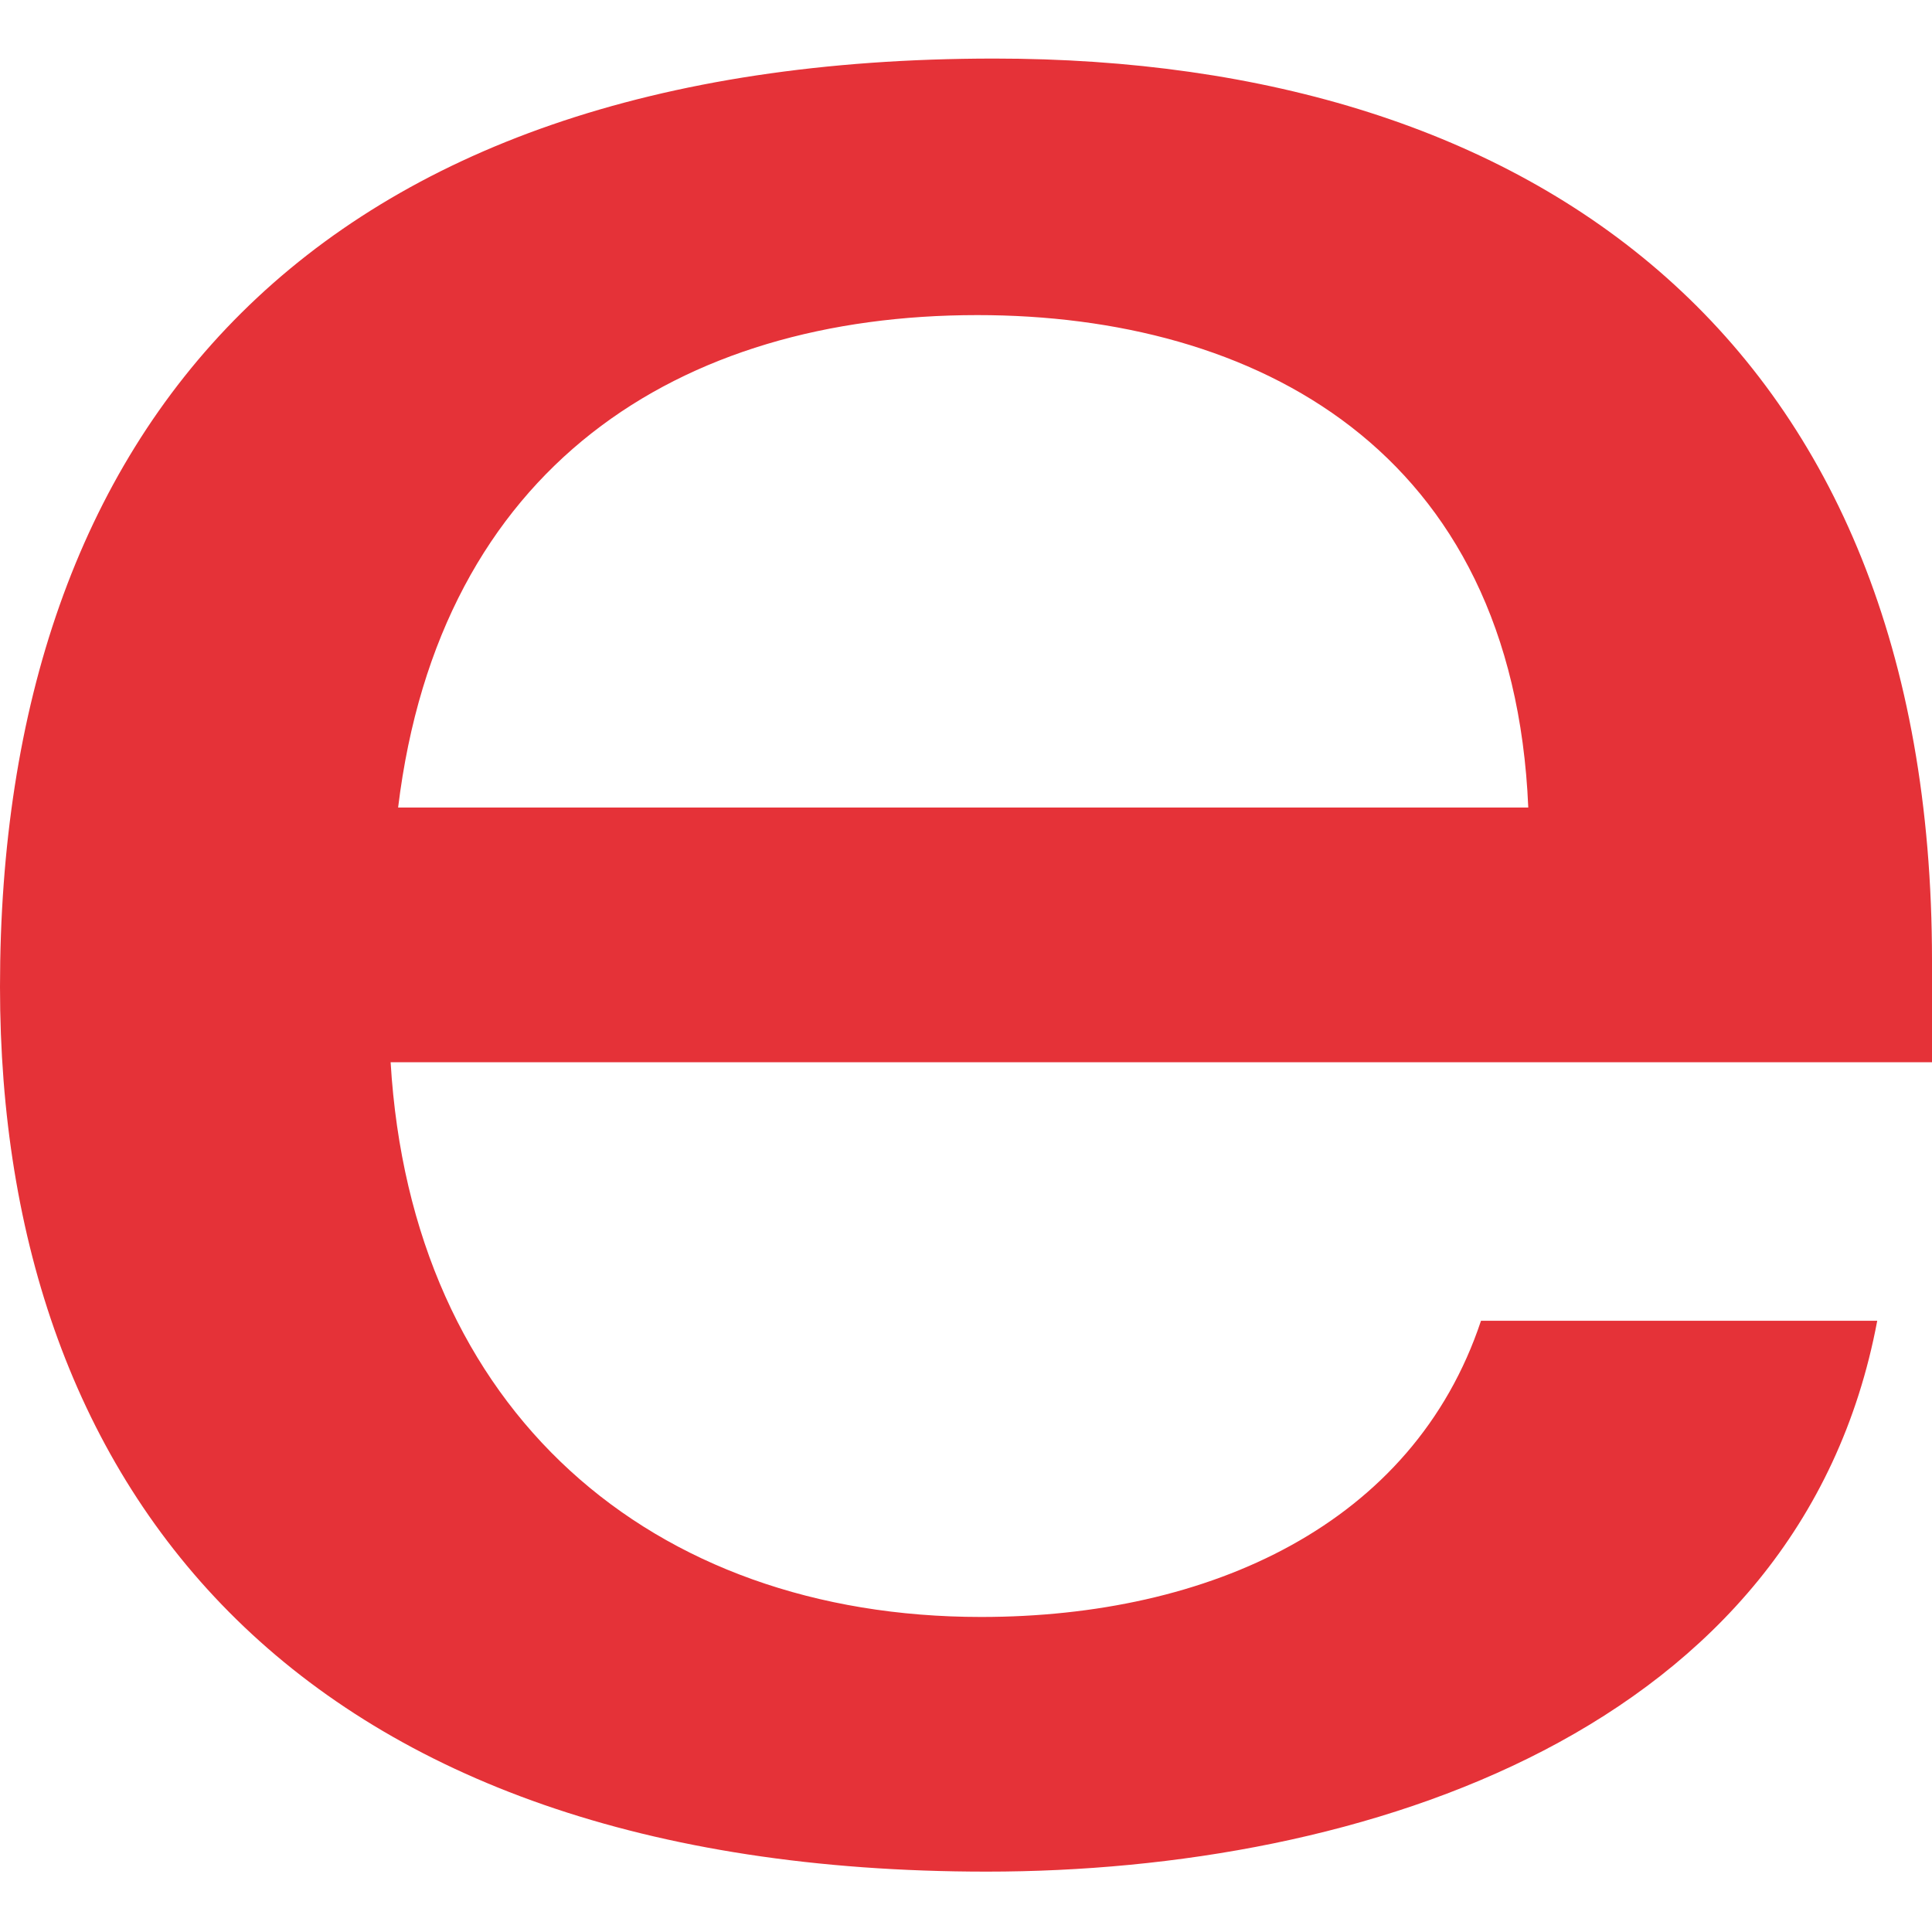
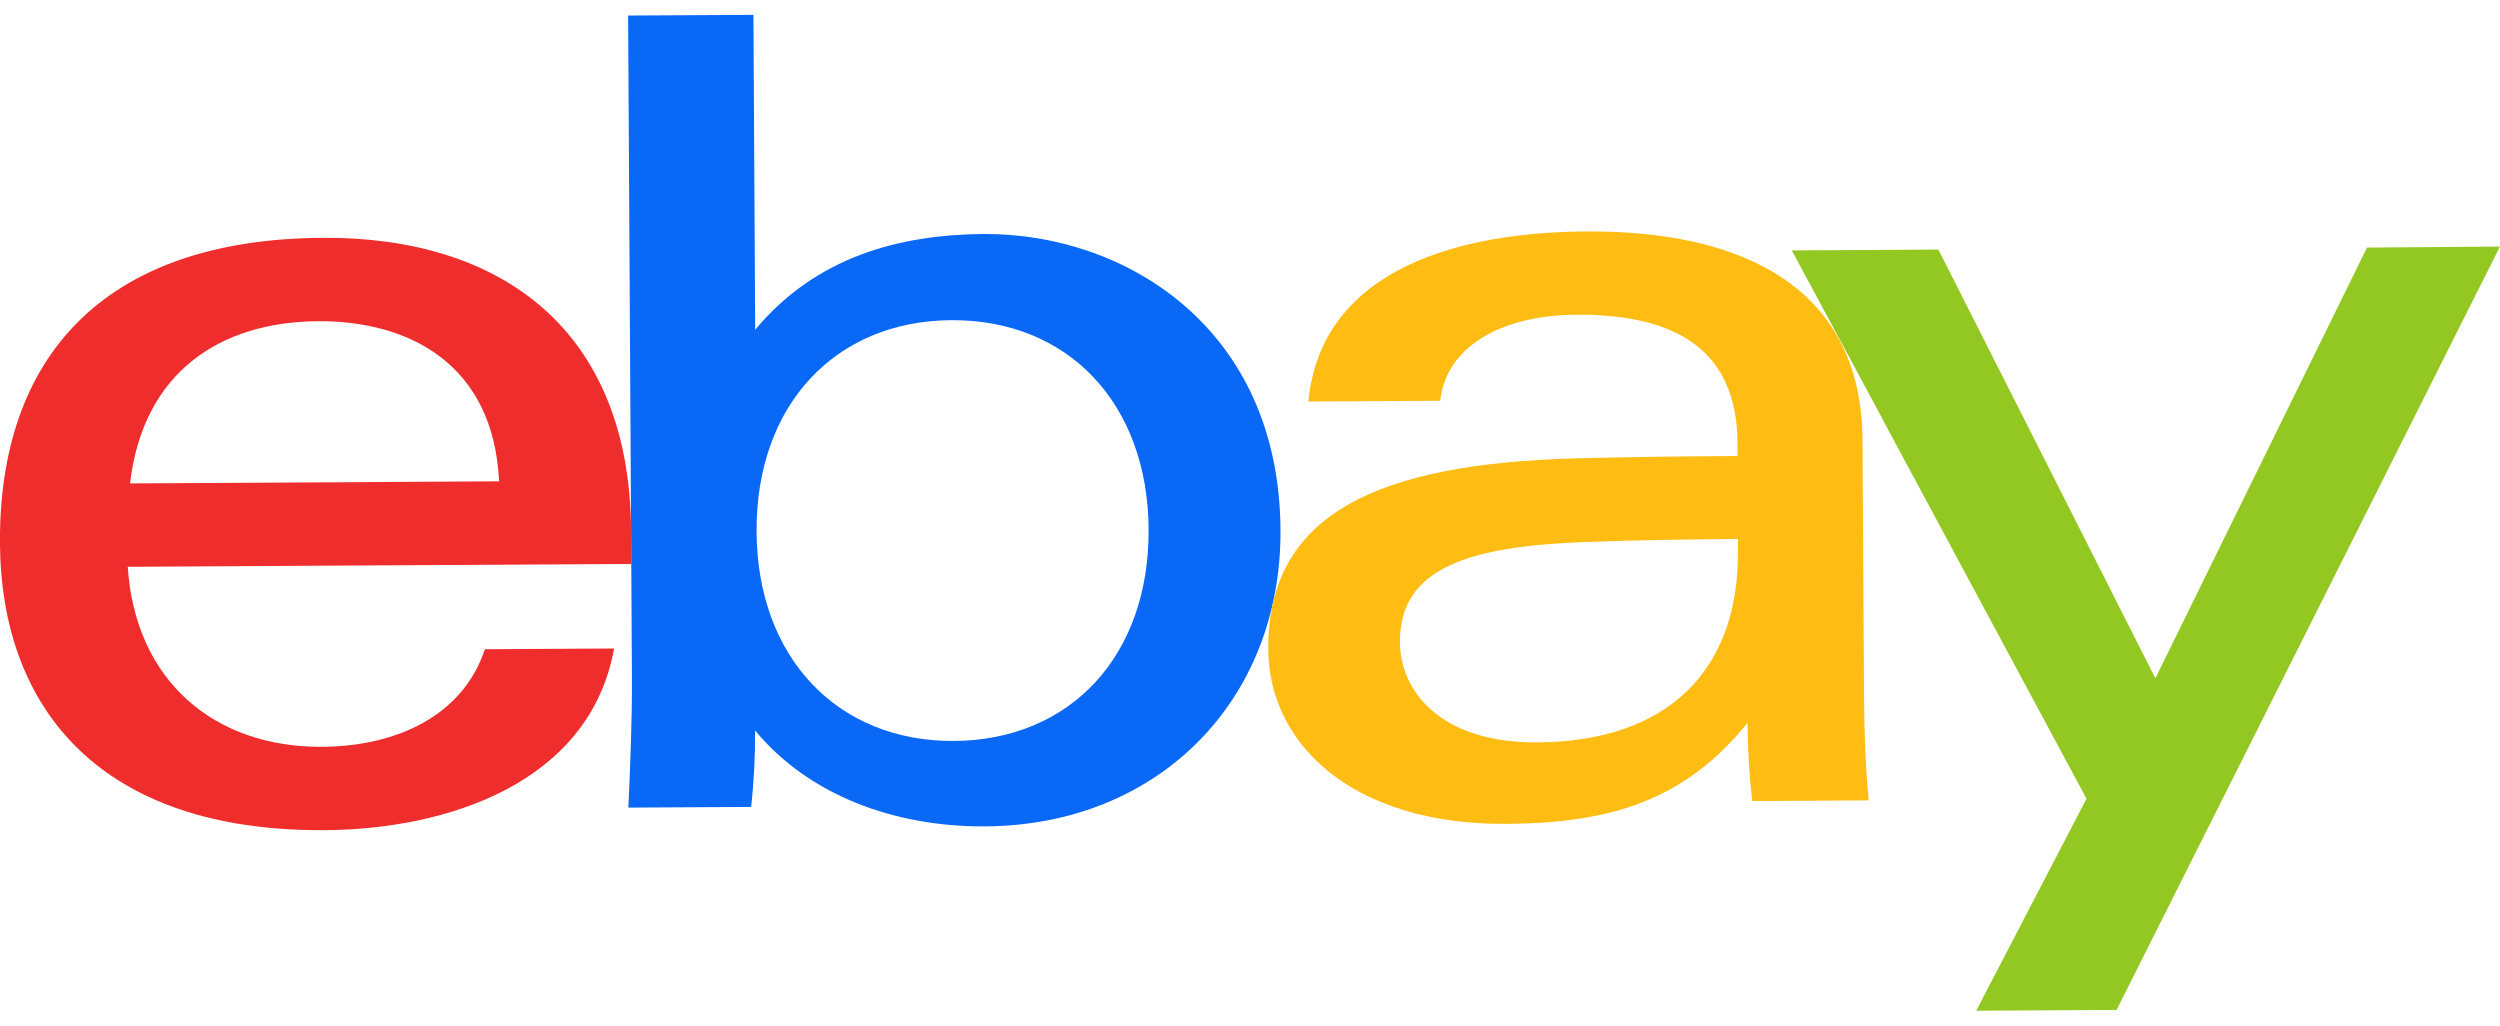
- <svg xmlns="http://www.w3.org/2000/svg" viewBox="0 0 32 32">
-   <path d="M72.26 15.098c-1.706.056-2.772.362-2.772 1.493 0 .732.584 1.52 2.058 1.52 1.975 0 3.032-1.075 3.032-2.846v-.195l-2.318.028zm4.2 2.336L76.535 19h-1.752c-.046-.4-.065-.797-.065-1.187-.946 1.168-2.077 1.502-3.644 1.502-2.318 0-3.56-1.224-3.56-2.642 0-2.058 1.687-2.78 4.626-2.846l2.448-.02v-.204c0-1.372-.88-1.938-2.4-1.938-1.13 0-1.975.473-2.058 1.28h-1.984c.213-2.02 2.336-2.53 4.2-2.53 2.244 0 4.126.797 4.126 3.16v3.847z" fill="#f5af02" />
-   <path d="M55.953 14.097c-.074-1.76-1.344-2.42-2.707-2.42-1.465 0-2.642.742-2.846 2.42zm-5.6 1.252c.102 1.715 1.28 2.726 2.902 2.726 1.122 0 2.123-.454 2.457-1.456h1.947c-.38 2.02-2.53 2.707-4.376 2.707-3.365 0-4.85-1.854-4.85-4.348 0-2.753 1.54-4.56 4.886-4.56 2.66 0 4.608 1.4 4.608 4.432v.5z" fill="#e53238" />
-   <path d="M62.767 18.037c1.752 0 2.948-1.26 2.948-3.16s-1.196-3.16-2.948-3.16c-1.743 0-2.948 1.26-2.948 3.16s1.205 3.16 2.948 3.16zm-4.83-10.93h1.882v4.737c.927-1.103 2.197-1.418 3.45-1.418 2.105 0 4.432 1.418 4.432 4.478 0 2.56-1.854 4.432-4.47 4.432-1.372 0-2.652-.49-3.45-1.465 0 .39-.02.78-.065 1.15h-1.854l.065-1.947V7.107z" fill="#0064d2" />
-   <path d="M86.065 10.732l-5.83 11.45H78.12l1.678-3.18-4.385-8.27h2.206l3.226 6.462 3.217-6.462z" fill="#86b817" />
-   <path d="M25.313 13.375c-.25-5.937-4.53-8.156-9.125-8.156-4.937 0-8.906 2.5-9.594 8.156zM6.47 17.594c.344 5.78 4.313 9.188 9.78 9.188 3.78 0 7.156-1.53 8.28-4.906h6.563C29.813 28.688 22.563 31 16.344 31 5 31 0 24.75 0 16.344 0 7.063 5.188.97 16.47.97 25.438.97 32 5.656 32 15.906v1.688z" fill="#e53238" />
+ <svg xmlns="http://www.w3.org/2000/svg" width="117" height="48" viewBox="0 0 122 48.592" id="gh-logo" aria-labelledby="ebayLogoTitle">
+   <g>
+     <path fill="#F02D2D" d="M24.355 22.759c-.269-5.738-4.412-7.838-8.826-7.813-4.756.026-8.544 2.459-9.183 7.915zM6.234 26.93c.364 5.553 4.208 8.814 9.476 8.785 3.648-.021 6.885-1.524 7.952-4.763l6.306-.035c-1.187 6.568-8.151 8.834-14.145 8.866C4.911 39.844.043 33.865-.002 25.759c-.05-8.927 4.917-14.822 15.765-14.884 8.628-.048 14.978 4.433 15.033 14.291l.01 1.625z">
+     </path>
+     <path fill="#0968F6" d="M46.544 35.429c5.688-.032 9.543-4.148 9.508-10.32s-3.947-10.246-9.622-10.214-9.543 4.148-9.509 10.32 3.974 10.245 9.623 10.214zM30.652.029l6.116-.034.085 15.369c2.978-3.588 7.1-4.65 11.167-4.674 6.817-.037 14.412 4.518 14.468 14.454.045 8.29-5.941 14.407-14.422 14.454-4.463.026-8.624-1.545-11.218-4.681a33.237 33.237 0 01-.19 3.731l-5.994.034c.09-1.915.185-4.364.174-6.322z">
+     </path>
+     <path fill="#FFBD14" d="M77.282 25.724c-5.548.216-8.985 1.229-8.965 4.883.013 2.365 1.94 4.919 6.7 4.891 6.415-.035 9.826-3.556 9.794-9.289v-.637c-2.252.02-5.039.054-7.529.152zm13.683 7.506c.01 1.778.071 3.538.232 5.1l-5.688.032a33.381 33.381 0 01-.225-3.825c-3.052 3.8-6.708 4.909-11.783 4.938-7.532.042-11.585-3.915-11.611-8.518-.037-6.665 5.434-9.049 14.954-9.318 2.6-.072 5.529-.1 7.945-.116v-.637c-.026-4.463-2.9-6.285-7.854-6.257-3.68.021-6.368 1.561-6.653 4.2l-6.434.035c.645-6.566 7.53-8.269 13.595-8.3 7.263-.04 13.406 2.508 13.448 10.192z">
+     </path>
+     <path fill="#92C821" d="M91.939 19.852l-4.5-8.362 7.154-.04 10.589 20.922 10.328-21.02 6.486-.048-18.707 37.251-6.85.039 5.382-10.348-9.887-18.393">
+     </path>
+   </g>
</svg>
